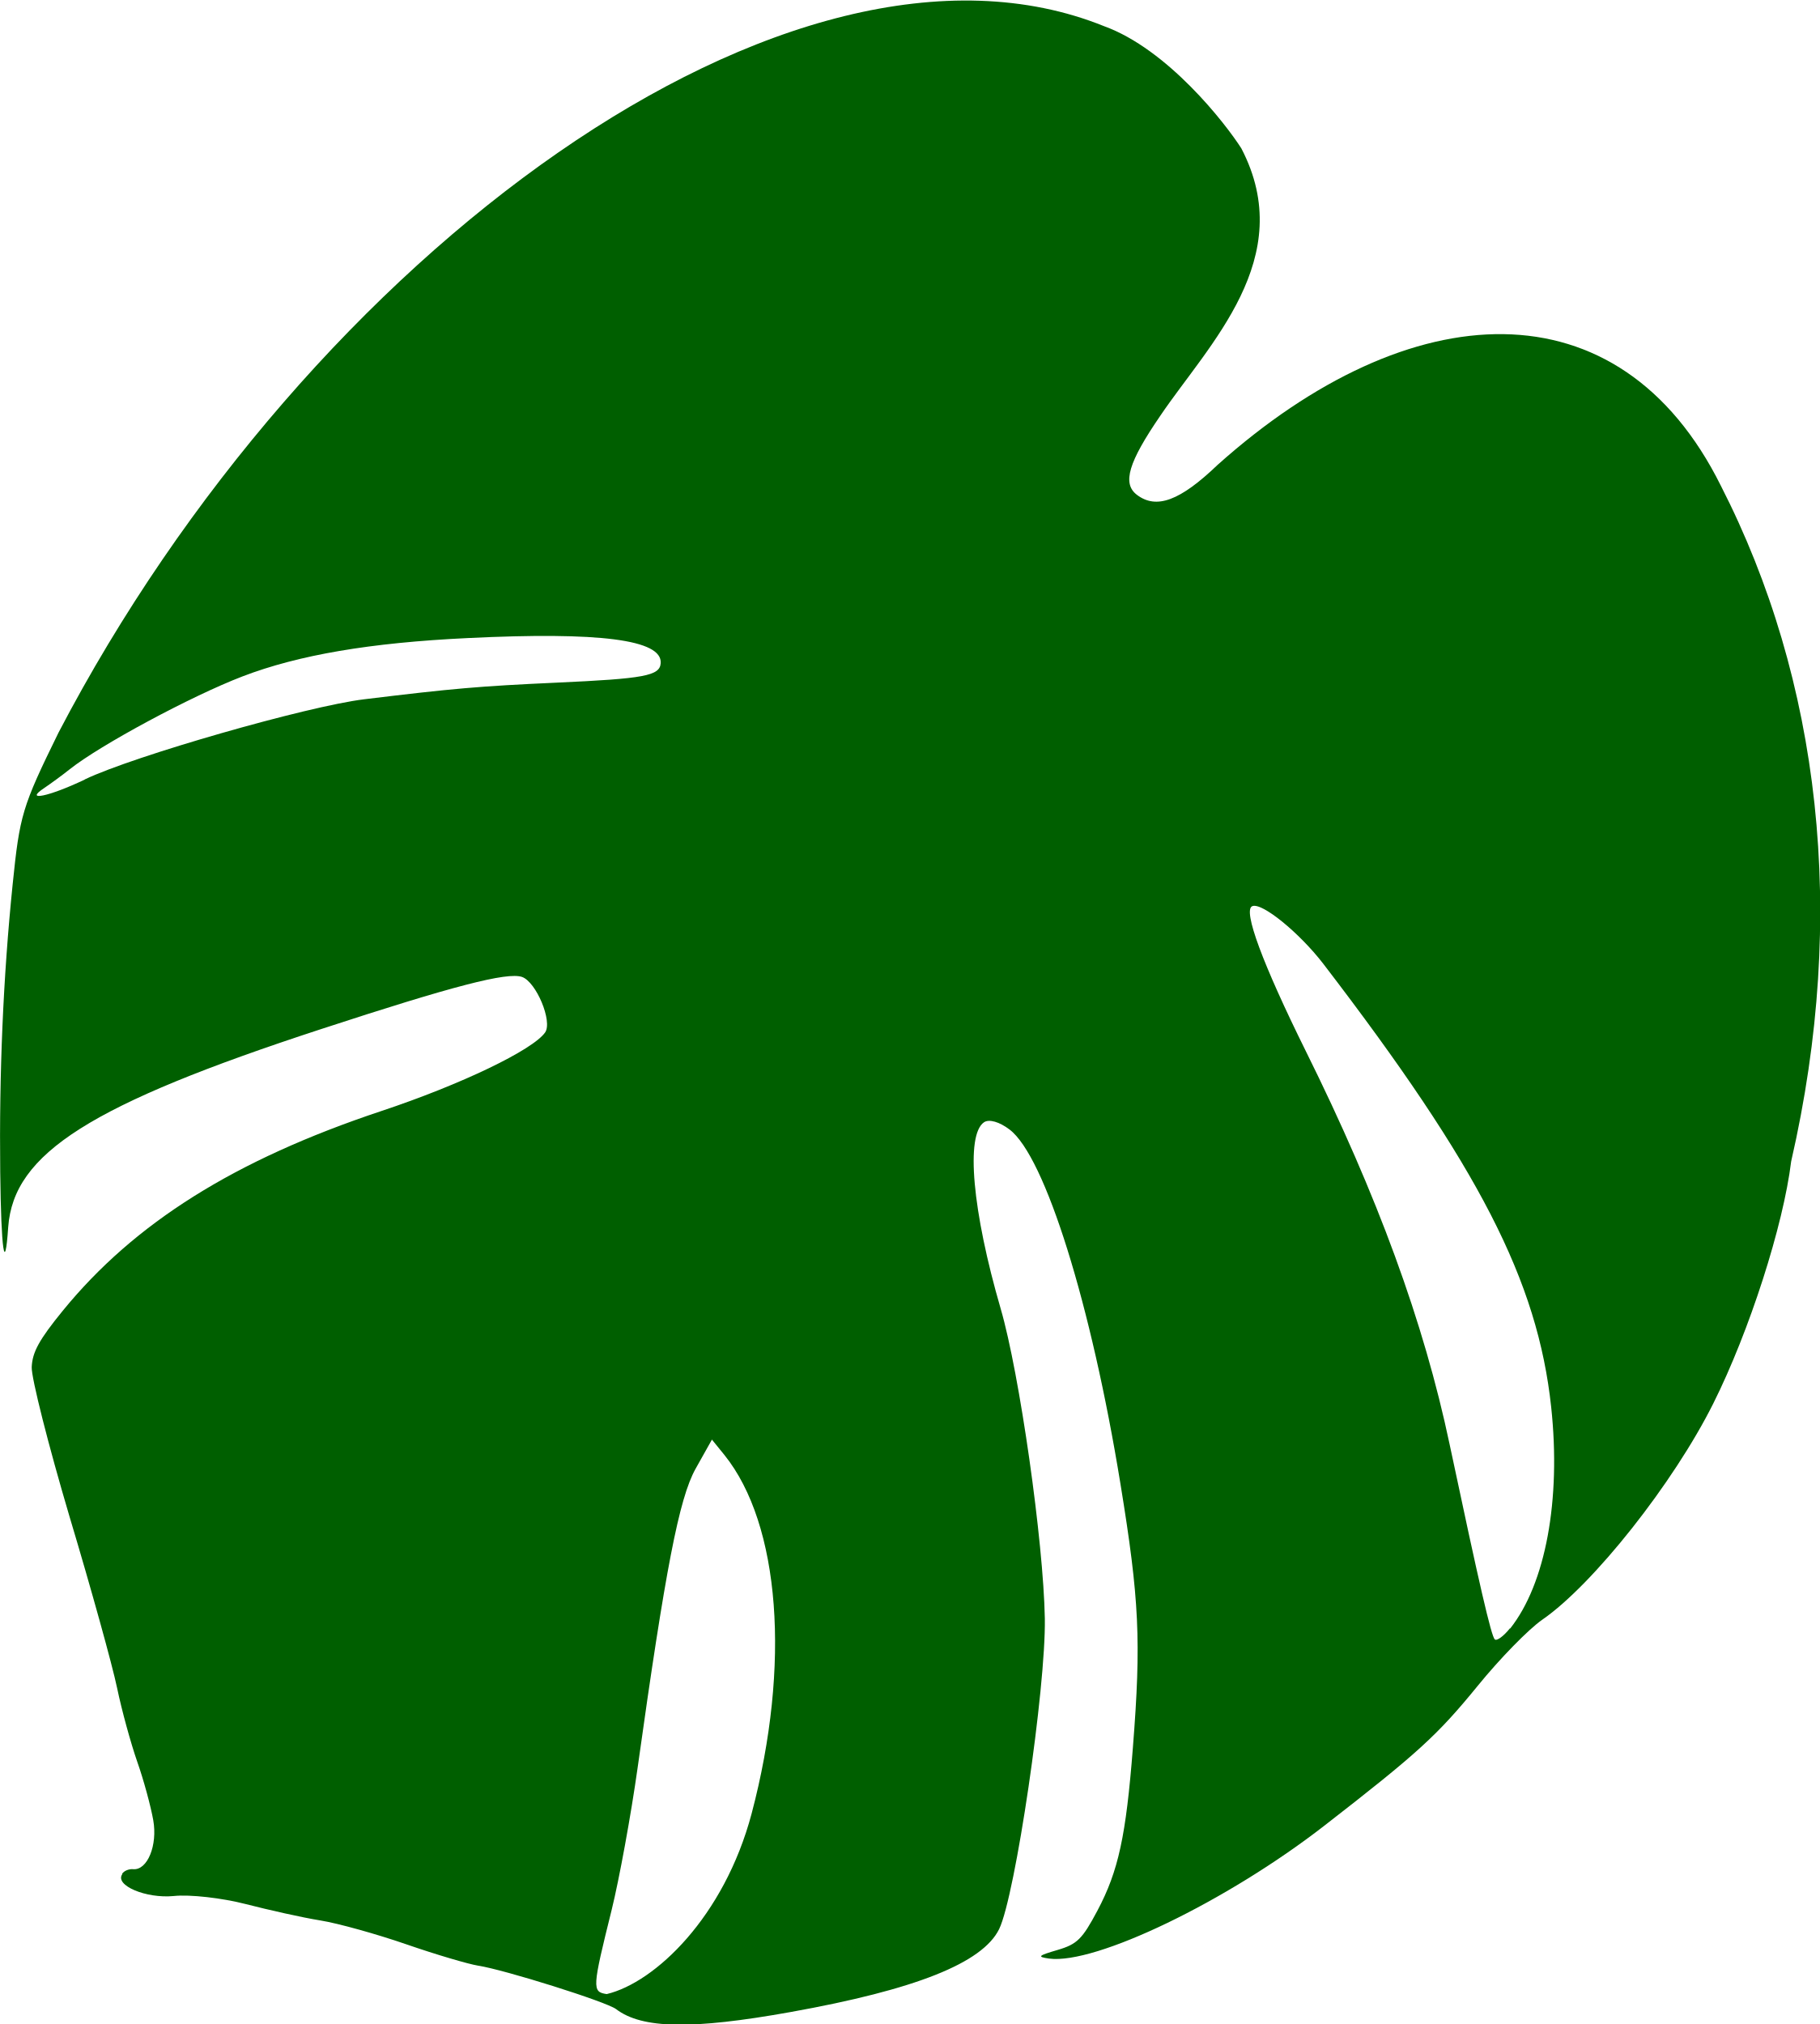
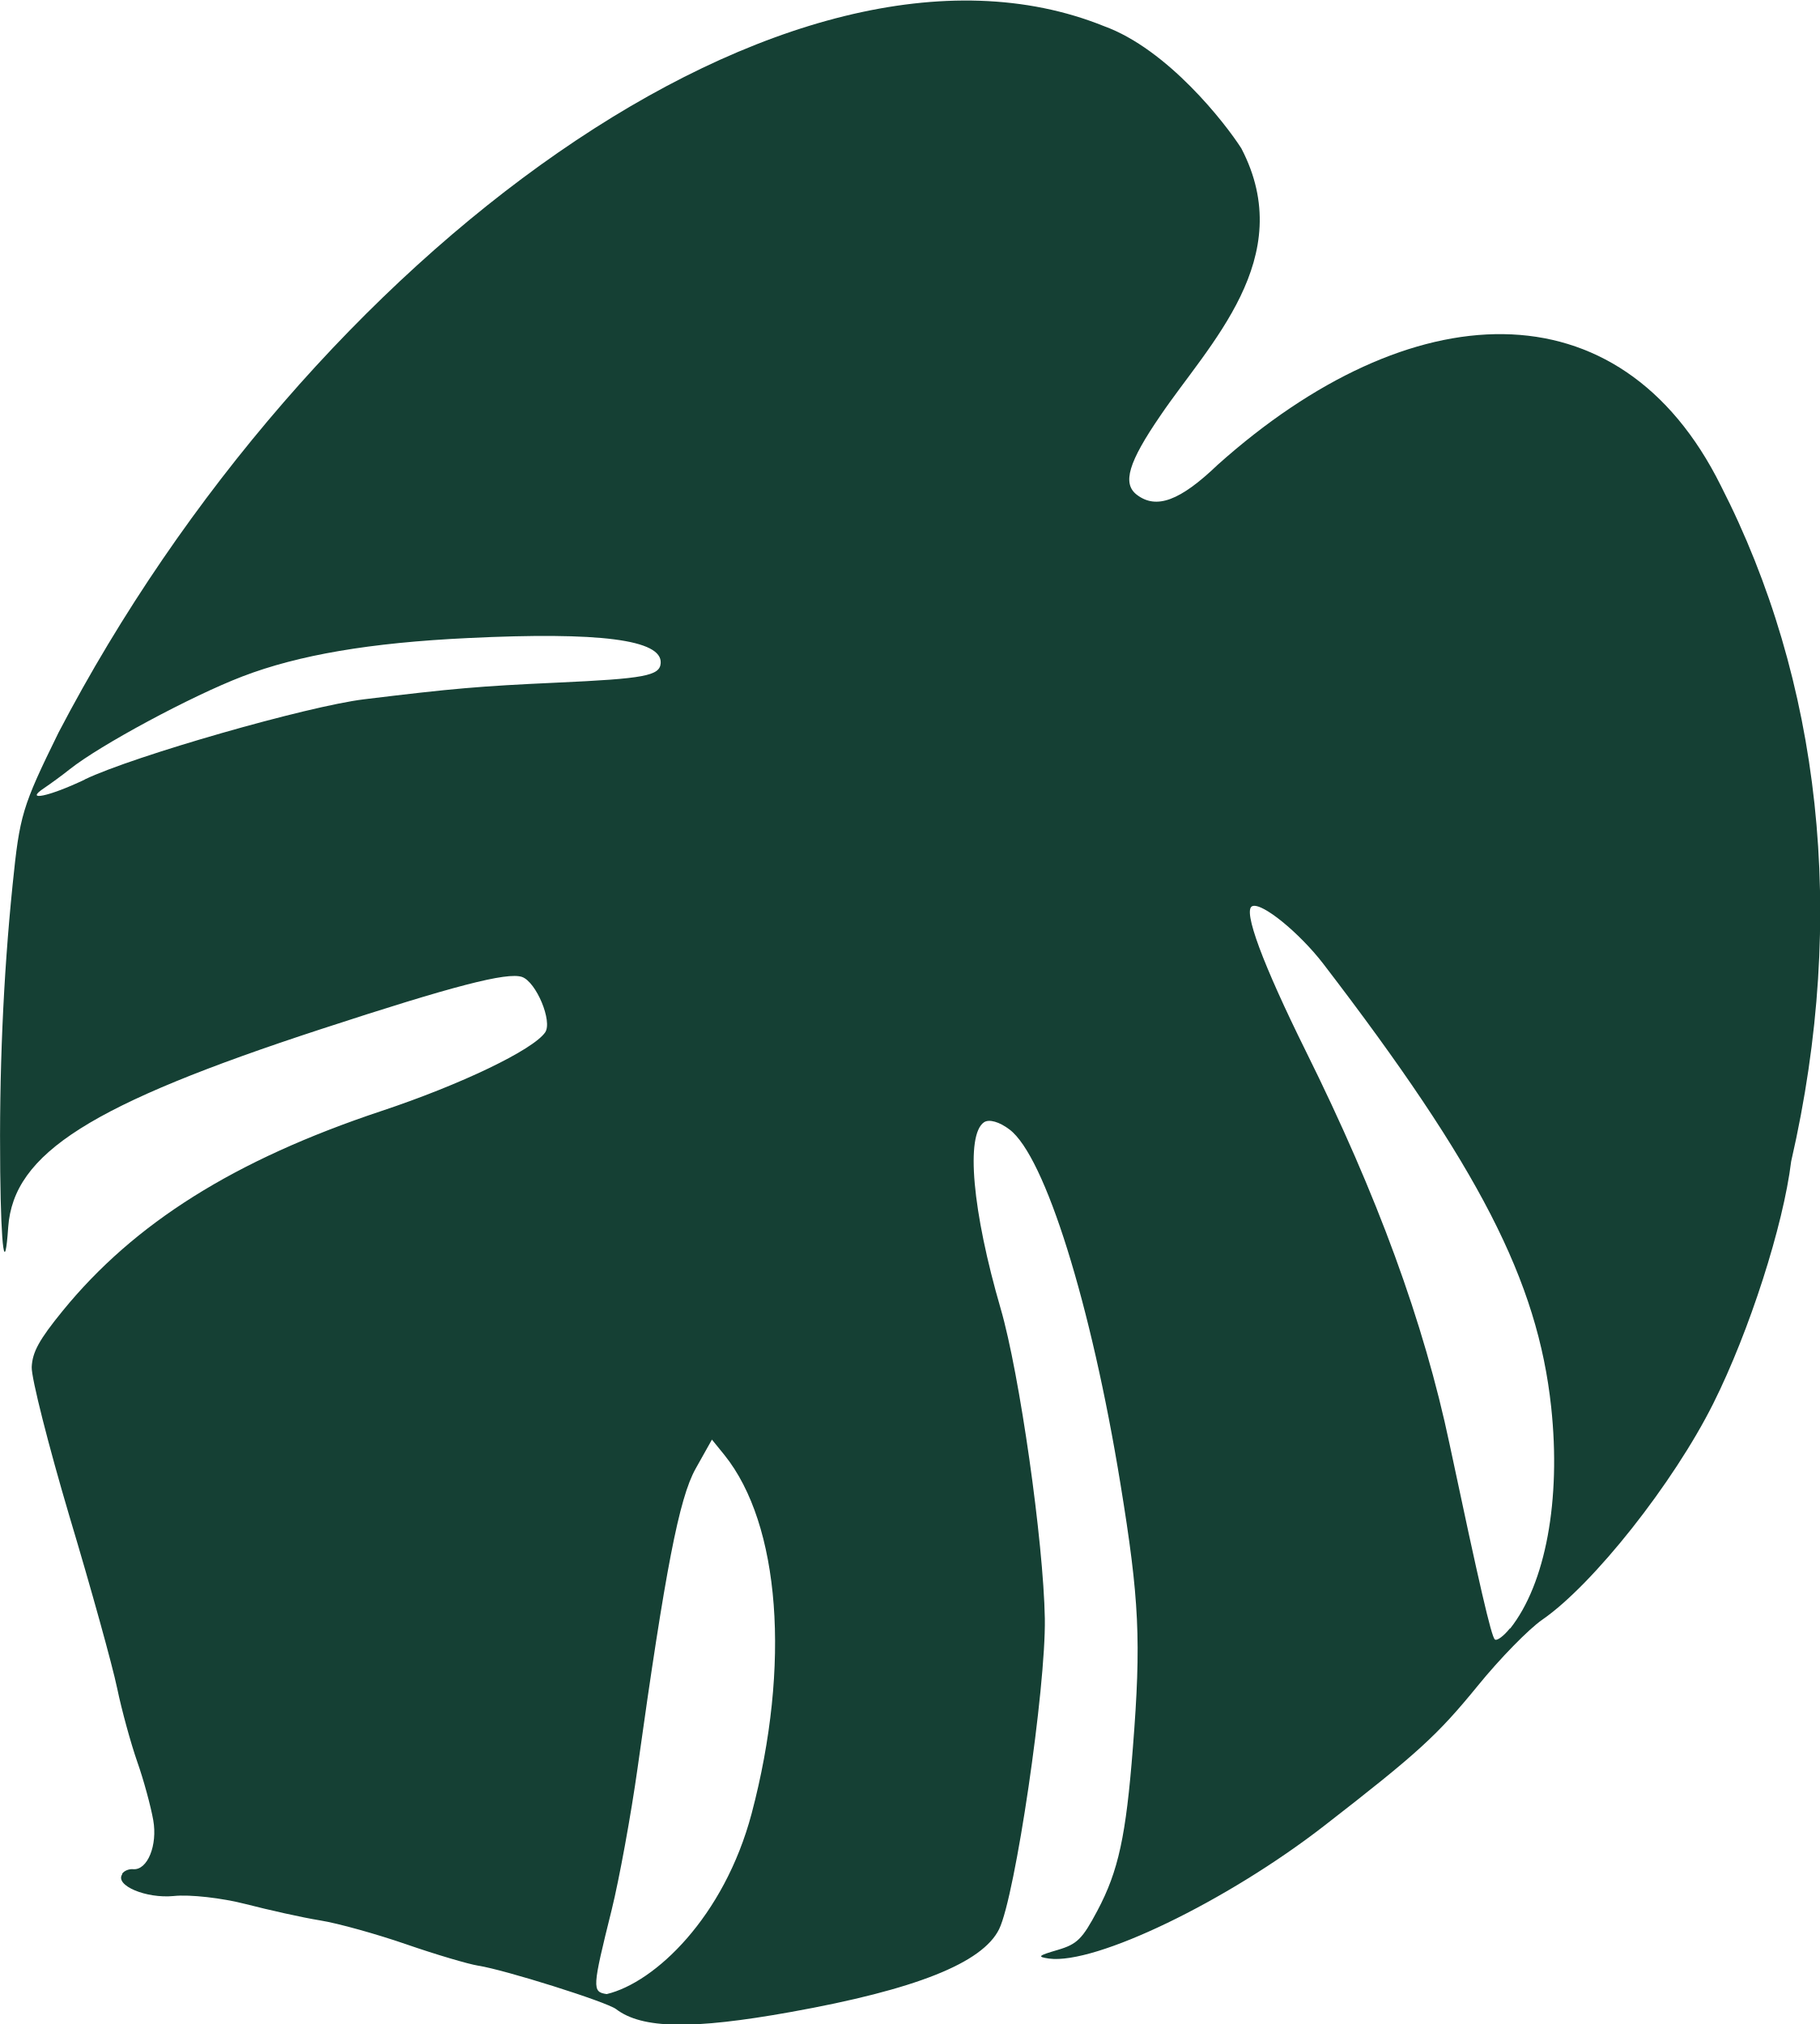
<svg xmlns="http://www.w3.org/2000/svg" id="svg4678" version="1.1" viewBox="0 0 8.206 9.126" height="9.126mm" width="8.206mm">
  <defs id="defs4672" />
-   <g transform="translate(0,-287.874)" id="layer1">
-     <path id="path3724-3" d="m 0.551,296.322 c 0.009,-0.013 0.031,-0.022 0.05,-0.02 0.064,0.005 0.11,-0.108 0.09,-0.221 -0.011,-0.062 -0.043,-0.181 -0.072,-0.263 -0.029,-0.083 -0.07,-0.232 -0.091,-0.333 -0.021,-0.101 -0.117,-0.448 -0.214,-0.771 -0.096,-0.324 -0.173,-0.628 -0.171,-0.676 0.003,-0.068 0.034,-0.124 0.14,-0.254 0.323,-0.396 0.775,-0.68 1.435,-0.9 0.361,-0.12 0.685,-0.276 0.74,-0.355 0.034,-0.05 -0.04,-0.227 -0.104,-0.25 -0.067,-0.023 -0.31,0.04 -0.906,0.235 -1.04,0.34 -1.387,0.56 -1.411,0.893 -0.015,0.219 -0.032,0.106 -0.036,-0.248 -0.005,-0.444 0.013,-0.876 0.056,-1.297 0.032,-0.313 0.042,-0.349 0.207,-0.685 1.128,-2.161 3.309,-3.752 4.714,-3.185 0.287,0.104 0.547,0.438 0.619,0.551 0.258,0.495 -0.148,0.884 -0.365,1.205 -0.144,0.21 -0.173,0.306 -0.106,0.357 0.088,0.067 0.195,0.027 0.364,-0.135 0.869,-0.777 1.812,-0.826 2.269,0.094 0.447,0.874 0.573,1.933 0.317,3.047 -0.042,0.172 0.012,-0.099 0,0 -0.035,0.288 -0.188,0.765 -0.351,1.091 -0.18,0.36 -0.541,0.816 -0.771,0.975 -0.061,0.042 -0.192,0.176 -0.291,0.298 -0.182,0.223 -0.268,0.302 -0.692,0.631 -0.439,0.341 -1.032,0.627 -1.241,0.599 -0.055,-0.008 -0.05,-0.013 0.039,-0.039 0.088,-0.026 0.111,-0.049 0.179,-0.177 0.095,-0.179 0.129,-0.337 0.16,-0.735 0.038,-0.482 0.029,-0.668 -0.056,-1.189 -0.132,-0.811 -0.34,-1.477 -0.5,-1.598 -0.046,-0.035 -0.092,-0.048 -0.115,-0.033 -0.084,0.057 -0.053,0.401 0.075,0.841 0.085,0.292 0.193,1.05 0.199,1.397 0.005,0.312 -0.133,1.25 -0.206,1.4 -0.075,0.153 -0.377,0.273 -0.94,0.374 -0.445,0.08 -0.67,0.076 -0.787,-0.013 -0.043,-0.033 -0.504,-0.178 -0.622,-0.196 -0.044,-0.007 -0.19,-0.05 -0.323,-0.096 -0.133,-0.046 -0.308,-0.095 -0.389,-0.108 -0.081,-0.013 -0.232,-0.047 -0.337,-0.074 -0.105,-0.027 -0.251,-0.044 -0.324,-0.036 -0.125,0.012 -0.266,-0.048 -0.232,-0.098 z m 2.185,0.543 c 0.217,-0.052 0.529,-0.347 0.653,-0.814 0.177,-0.669 0.129,-1.304 -0.123,-1.617 l -0.056,-0.069 -0.074,0.132 c -0.074,0.133 -0.136,0.453 -0.261,1.347 -0.03,0.214 -0.083,0.503 -0.117,0.641 -0.088,0.354 -0.089,0.37 -0.023,0.38 0.031,0.005 -0.038,0.009 0,0 z m -2.353,-5.477 c 0.219,-0.105 1.003,-0.33 1.259,-0.361 0.402,-0.049 0.518,-0.059 0.867,-0.075 0.398,-0.018 0.466,-0.031 0.47,-0.088 0.007,-0.106 -0.275,-0.142 -0.871,-0.113 -0.439,0.021 -0.762,0.076 -1.015,0.173 -0.232,0.089 -0.642,0.31 -0.778,0.418 -0.035,0.028 -0.086,0.065 -0.114,0.084 -0.097,0.064 0.02,0.04 0.181,-0.037 z m 6.426,3.829 c 0.16,-0.202 0.23,-0.58 0.185,-0.999 -0.061,-0.568 -0.324,-1.081 -1.028,-1.999 -0.108,-0.14 -0.277,-0.278 -0.32,-0.259 -0.043,0.018 0.047,0.26 0.242,0.654 0.323,0.651 0.532,1.222 0.648,1.772 0.134,0.632 0.188,0.867 0.204,0.88 0.009,0.008 0.04,-0.015 0.068,-0.05 z" style="fill:#005f00;fill-opacity:1;stroke-width:0.03" />
+   <g transform="translate(0,-287.874)" id="layer1" style="fill:#154034;fill-opacity:1">
+     <path id="path3724-3" d="m 0.551,296.322 c 0.009,-0.013 0.031,-0.022 0.05,-0.02 0.064,0.005 0.11,-0.108 0.09,-0.221 -0.011,-0.062 -0.043,-0.181 -0.072,-0.263 -0.029,-0.083 -0.07,-0.232 -0.091,-0.333 -0.021,-0.101 -0.117,-0.448 -0.214,-0.771 -0.096,-0.324 -0.173,-0.628 -0.171,-0.676 0.003,-0.068 0.034,-0.124 0.14,-0.254 0.323,-0.396 0.775,-0.68 1.435,-0.9 0.361,-0.12 0.685,-0.276 0.74,-0.355 0.034,-0.05 -0.04,-0.227 -0.104,-0.25 -0.067,-0.023 -0.31,0.04 -0.906,0.235 -1.04,0.34 -1.387,0.56 -1.411,0.893 -0.015,0.219 -0.032,0.106 -0.036,-0.248 -0.005,-0.444 0.013,-0.876 0.056,-1.297 0.032,-0.313 0.042,-0.349 0.207,-0.685 1.128,-2.161 3.309,-3.752 4.714,-3.185 0.287,0.104 0.547,0.438 0.619,0.551 0.258,0.495 -0.148,0.884 -0.365,1.205 -0.144,0.21 -0.173,0.306 -0.106,0.357 0.088,0.067 0.195,0.027 0.364,-0.135 0.869,-0.777 1.812,-0.826 2.269,0.094 0.447,0.874 0.573,1.933 0.317,3.047 -0.042,0.172 0.012,-0.099 0,0 -0.035,0.288 -0.188,0.765 -0.351,1.091 -0.18,0.36 -0.541,0.816 -0.771,0.975 -0.061,0.042 -0.192,0.176 -0.291,0.298 -0.182,0.223 -0.268,0.302 -0.692,0.631 -0.439,0.341 -1.032,0.627 -1.241,0.599 -0.055,-0.008 -0.05,-0.013 0.039,-0.039 0.088,-0.026 0.111,-0.049 0.179,-0.177 0.095,-0.179 0.129,-0.337 0.16,-0.735 0.038,-0.482 0.029,-0.668 -0.056,-1.189 -0.132,-0.811 -0.34,-1.477 -0.5,-1.598 -0.046,-0.035 -0.092,-0.048 -0.115,-0.033 -0.084,0.057 -0.053,0.401 0.075,0.841 0.085,0.292 0.193,1.05 0.199,1.397 0.005,0.312 -0.133,1.25 -0.206,1.4 -0.075,0.153 -0.377,0.273 -0.94,0.374 -0.445,0.08 -0.67,0.076 -0.787,-0.013 -0.043,-0.033 -0.504,-0.178 -0.622,-0.196 -0.044,-0.007 -0.19,-0.05 -0.323,-0.096 -0.133,-0.046 -0.308,-0.095 -0.389,-0.108 -0.081,-0.013 -0.232,-0.047 -0.337,-0.074 -0.105,-0.027 -0.251,-0.044 -0.324,-0.036 -0.125,0.012 -0.266,-0.048 -0.232,-0.098 z m 2.185,0.543 c 0.217,-0.052 0.529,-0.347 0.653,-0.814 0.177,-0.669 0.129,-1.304 -0.123,-1.617 l -0.056,-0.069 -0.074,0.132 c -0.074,0.133 -0.136,0.453 -0.261,1.347 -0.03,0.214 -0.083,0.503 -0.117,0.641 -0.088,0.354 -0.089,0.37 -0.023,0.38 0.031,0.005 -0.038,0.009 0,0 z m -2.353,-5.477 c 0.219,-0.105 1.003,-0.33 1.259,-0.361 0.402,-0.049 0.518,-0.059 0.867,-0.075 0.398,-0.018 0.466,-0.031 0.47,-0.088 0.007,-0.106 -0.275,-0.142 -0.871,-0.113 -0.439,0.021 -0.762,0.076 -1.015,0.173 -0.232,0.089 -0.642,0.31 -0.778,0.418 -0.035,0.028 -0.086,0.065 -0.114,0.084 -0.097,0.064 0.02,0.04 0.181,-0.037 z m 6.426,3.829 c 0.16,-0.202 0.23,-0.58 0.185,-0.999 -0.061,-0.568 -0.324,-1.081 -1.028,-1.999 -0.108,-0.14 -0.277,-0.278 -0.32,-0.259 -0.043,0.018 0.047,0.26 0.242,0.654 0.323,0.651 0.532,1.222 0.648,1.772 0.134,0.632 0.188,0.867 0.204,0.88 0.009,0.008 0.04,-0.015 0.068,-0.05 z" style="fill:#154034;fill-opacity:1;stroke-width:0.03" />
  </g>
</svg>
